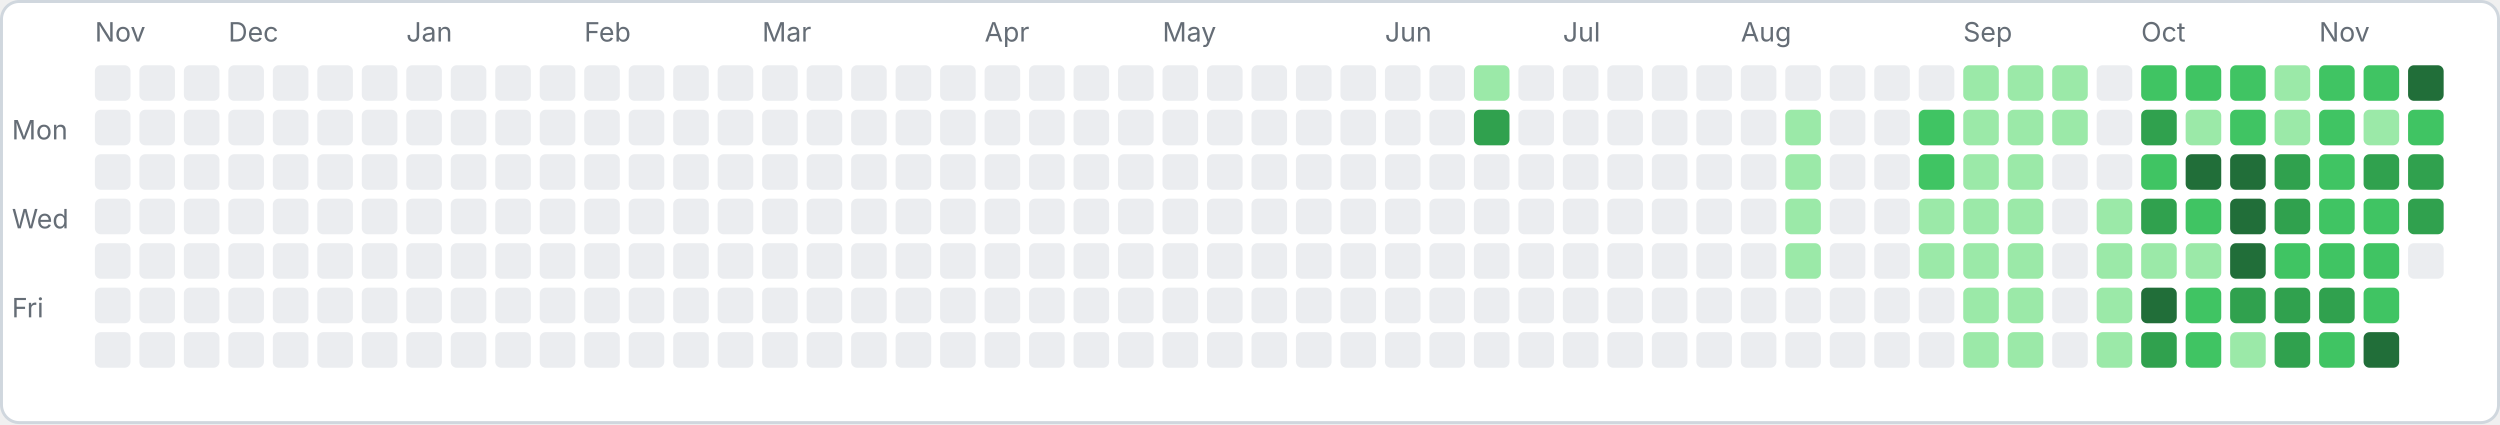
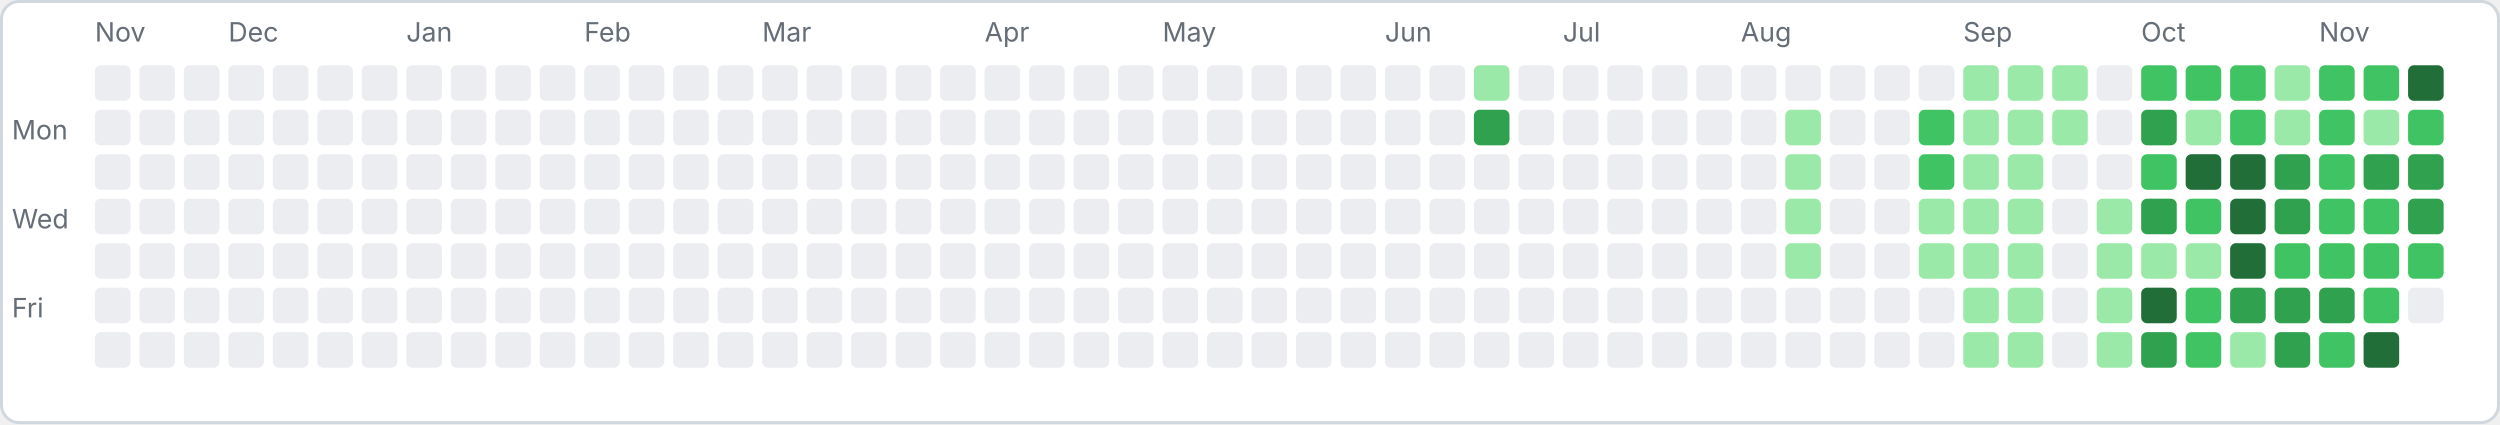
<svg xmlns="http://www.w3.org/2000/svg" width="843" height="143" viewBox="0 0 843 143">
  <rect x="0.5" y="0.5" width="842" height="142" rx="6" fill="#ffffff" stroke="#d0d7de" />
  <text x="4" y="47" font-family="-apple-system,sans-serif" font-size="9" fill="#656d76">Mon</text>
  <text x="4" y="77" font-family="-apple-system,sans-serif" font-size="9" fill="#656d76">Wed</text>
  <text x="4" y="107" font-family="-apple-system,sans-serif" font-size="9" fill="#656d76">Fri</text>
  <rect x="32" y="22" width="12" height="12" rx="2" fill="#ebedf0" />
  <rect x="32" y="37" width="12" height="12" rx="2" fill="#ebedf0" />
  <rect x="32" y="52" width="12" height="12" rx="2" fill="#ebedf0" />
  <rect x="32" y="67" width="12" height="12" rx="2" fill="#ebedf0" />
  <rect x="32" y="82" width="12" height="12" rx="2" fill="#ebedf0" />
  <rect x="32" y="97" width="12" height="12" rx="2" fill="#ebedf0" />
  <rect x="32" y="112" width="12" height="12" rx="2" fill="#ebedf0" />
  <text x="32" y="14" font-family="-apple-system,sans-serif" font-size="9" fill="#656d76">Nov</text>
  <rect x="47" y="22" width="12" height="12" rx="2" fill="#ebedf0" />
  <rect x="47" y="37" width="12" height="12" rx="2" fill="#ebedf0" />
  <rect x="47" y="52" width="12" height="12" rx="2" fill="#ebedf0" />
  <rect x="47" y="67" width="12" height="12" rx="2" fill="#ebedf0" />
  <rect x="47" y="82" width="12" height="12" rx="2" fill="#ebedf0" />
  <rect x="47" y="97" width="12" height="12" rx="2" fill="#ebedf0" />
  <rect x="47" y="112" width="12" height="12" rx="2" fill="#ebedf0" />
  <rect x="62" y="22" width="12" height="12" rx="2" fill="#ebedf0" />
  <rect x="62" y="37" width="12" height="12" rx="2" fill="#ebedf0" />
  <rect x="62" y="52" width="12" height="12" rx="2" fill="#ebedf0" />
  <rect x="62" y="67" width="12" height="12" rx="2" fill="#ebedf0" />
  <rect x="62" y="82" width="12" height="12" rx="2" fill="#ebedf0" />
  <rect x="62" y="97" width="12" height="12" rx="2" fill="#ebedf0" />
  <rect x="62" y="112" width="12" height="12" rx="2" fill="#ebedf0" />
  <rect x="77" y="22" width="12" height="12" rx="2" fill="#ebedf0" />
  <rect x="77" y="37" width="12" height="12" rx="2" fill="#ebedf0" />
  <rect x="77" y="52" width="12" height="12" rx="2" fill="#ebedf0" />
  <rect x="77" y="67" width="12" height="12" rx="2" fill="#ebedf0" />
  <rect x="77" y="82" width="12" height="12" rx="2" fill="#ebedf0" />
  <rect x="77" y="97" width="12" height="12" rx="2" fill="#ebedf0" />
  <rect x="77" y="112" width="12" height="12" rx="2" fill="#ebedf0" />
  <text x="77" y="14" font-family="-apple-system,sans-serif" font-size="9" fill="#656d76">Dec</text>
  <rect x="92" y="22" width="12" height="12" rx="2" fill="#ebedf0" />
  <rect x="92" y="37" width="12" height="12" rx="2" fill="#ebedf0" />
  <rect x="92" y="52" width="12" height="12" rx="2" fill="#ebedf0" />
  <rect x="92" y="67" width="12" height="12" rx="2" fill="#ebedf0" />
  <rect x="92" y="82" width="12" height="12" rx="2" fill="#ebedf0" />
  <rect x="92" y="97" width="12" height="12" rx="2" fill="#ebedf0" />
  <rect x="92" y="112" width="12" height="12" rx="2" fill="#ebedf0" />
  <rect x="107" y="22" width="12" height="12" rx="2" fill="#ebedf0" />
  <rect x="107" y="37" width="12" height="12" rx="2" fill="#ebedf0" />
  <rect x="107" y="52" width="12" height="12" rx="2" fill="#ebedf0" />
  <rect x="107" y="67" width="12" height="12" rx="2" fill="#ebedf0" />
  <rect x="107" y="82" width="12" height="12" rx="2" fill="#ebedf0" />
  <rect x="107" y="97" width="12" height="12" rx="2" fill="#ebedf0" />
  <rect x="107" y="112" width="12" height="12" rx="2" fill="#ebedf0" />
  <rect x="122" y="22" width="12" height="12" rx="2" fill="#ebedf0" />
  <rect x="122" y="37" width="12" height="12" rx="2" fill="#ebedf0" />
  <rect x="122" y="52" width="12" height="12" rx="2" fill="#ebedf0" />
  <rect x="122" y="67" width="12" height="12" rx="2" fill="#ebedf0" />
  <rect x="122" y="82" width="12" height="12" rx="2" fill="#ebedf0" />
  <rect x="122" y="97" width="12" height="12" rx="2" fill="#ebedf0" />
  <rect x="122" y="112" width="12" height="12" rx="2" fill="#ebedf0" />
  <rect x="137" y="22" width="12" height="12" rx="2" fill="#ebedf0" />
  <rect x="137" y="37" width="12" height="12" rx="2" fill="#ebedf0" />
  <rect x="137" y="52" width="12" height="12" rx="2" fill="#ebedf0" />
  <rect x="137" y="67" width="12" height="12" rx="2" fill="#ebedf0" />
  <rect x="137" y="82" width="12" height="12" rx="2" fill="#ebedf0" />
  <rect x="137" y="97" width="12" height="12" rx="2" fill="#ebedf0" />
  <rect x="137" y="112" width="12" height="12" rx="2" fill="#ebedf0" />
  <text x="137" y="14" font-family="-apple-system,sans-serif" font-size="9" fill="#656d76">Jan</text>
  <rect x="152" y="22" width="12" height="12" rx="2" fill="#ebedf0" />
  <rect x="152" y="37" width="12" height="12" rx="2" fill="#ebedf0" />
  <rect x="152" y="52" width="12" height="12" rx="2" fill="#ebedf0" />
  <rect x="152" y="67" width="12" height="12" rx="2" fill="#ebedf0" />
  <rect x="152" y="82" width="12" height="12" rx="2" fill="#ebedf0" />
  <rect x="152" y="97" width="12" height="12" rx="2" fill="#ebedf0" />
  <rect x="152" y="112" width="12" height="12" rx="2" fill="#ebedf0" />
  <rect x="167" y="22" width="12" height="12" rx="2" fill="#ebedf0" />
  <rect x="167" y="37" width="12" height="12" rx="2" fill="#ebedf0" />
  <rect x="167" y="52" width="12" height="12" rx="2" fill="#ebedf0" />
  <rect x="167" y="67" width="12" height="12" rx="2" fill="#ebedf0" />
  <rect x="167" y="82" width="12" height="12" rx="2" fill="#ebedf0" />
  <rect x="167" y="97" width="12" height="12" rx="2" fill="#ebedf0" />
  <rect x="167" y="112" width="12" height="12" rx="2" fill="#ebedf0" />
  <rect x="182" y="22" width="12" height="12" rx="2" fill="#ebedf0" />
  <rect x="182" y="37" width="12" height="12" rx="2" fill="#ebedf0" />
  <rect x="182" y="52" width="12" height="12" rx="2" fill="#ebedf0" />
  <rect x="182" y="67" width="12" height="12" rx="2" fill="#ebedf0" />
  <rect x="182" y="82" width="12" height="12" rx="2" fill="#ebedf0" />
  <rect x="182" y="97" width="12" height="12" rx="2" fill="#ebedf0" />
  <rect x="182" y="112" width="12" height="12" rx="2" fill="#ebedf0" />
  <rect x="197" y="22" width="12" height="12" rx="2" fill="#ebedf0" />
  <rect x="197" y="37" width="12" height="12" rx="2" fill="#ebedf0" />
  <rect x="197" y="52" width="12" height="12" rx="2" fill="#ebedf0" />
  <rect x="197" y="67" width="12" height="12" rx="2" fill="#ebedf0" />
  <rect x="197" y="82" width="12" height="12" rx="2" fill="#ebedf0" />
  <rect x="197" y="97" width="12" height="12" rx="2" fill="#ebedf0" />
  <rect x="197" y="112" width="12" height="12" rx="2" fill="#ebedf0" />
  <text x="197" y="14" font-family="-apple-system,sans-serif" font-size="9" fill="#656d76">Feb</text>
  <rect x="212" y="22" width="12" height="12" rx="2" fill="#ebedf0" />
  <rect x="212" y="37" width="12" height="12" rx="2" fill="#ebedf0" />
  <rect x="212" y="52" width="12" height="12" rx="2" fill="#ebedf0" />
  <rect x="212" y="67" width="12" height="12" rx="2" fill="#ebedf0" />
  <rect x="212" y="82" width="12" height="12" rx="2" fill="#ebedf0" />
  <rect x="212" y="97" width="12" height="12" rx="2" fill="#ebedf0" />
  <rect x="212" y="112" width="12" height="12" rx="2" fill="#ebedf0" />
  <rect x="227" y="22" width="12" height="12" rx="2" fill="#ebedf0" />
  <rect x="227" y="37" width="12" height="12" rx="2" fill="#ebedf0" />
  <rect x="227" y="52" width="12" height="12" rx="2" fill="#ebedf0" />
  <rect x="227" y="67" width="12" height="12" rx="2" fill="#ebedf0" />
  <rect x="227" y="82" width="12" height="12" rx="2" fill="#ebedf0" />
  <rect x="227" y="97" width="12" height="12" rx="2" fill="#ebedf0" />
  <rect x="227" y="112" width="12" height="12" rx="2" fill="#ebedf0" />
  <rect x="242" y="22" width="12" height="12" rx="2" fill="#ebedf0" />
  <rect x="242" y="37" width="12" height="12" rx="2" fill="#ebedf0" />
  <rect x="242" y="52" width="12" height="12" rx="2" fill="#ebedf0" />
  <rect x="242" y="67" width="12" height="12" rx="2" fill="#ebedf0" />
  <rect x="242" y="82" width="12" height="12" rx="2" fill="#ebedf0" />
  <rect x="242" y="97" width="12" height="12" rx="2" fill="#ebedf0" />
  <rect x="242" y="112" width="12" height="12" rx="2" fill="#ebedf0" />
  <rect x="257" y="22" width="12" height="12" rx="2" fill="#ebedf0" />
  <rect x="257" y="37" width="12" height="12" rx="2" fill="#ebedf0" />
  <rect x="257" y="52" width="12" height="12" rx="2" fill="#ebedf0" />
  <rect x="257" y="67" width="12" height="12" rx="2" fill="#ebedf0" />
  <rect x="257" y="82" width="12" height="12" rx="2" fill="#ebedf0" />
  <rect x="257" y="97" width="12" height="12" rx="2" fill="#ebedf0" />
  <rect x="257" y="112" width="12" height="12" rx="2" fill="#ebedf0" />
  <text x="257" y="14" font-family="-apple-system,sans-serif" font-size="9" fill="#656d76">Mar</text>
  <rect x="272" y="22" width="12" height="12" rx="2" fill="#ebedf0" />
  <rect x="272" y="37" width="12" height="12" rx="2" fill="#ebedf0" />
  <rect x="272" y="52" width="12" height="12" rx="2" fill="#ebedf0" />
  <rect x="272" y="67" width="12" height="12" rx="2" fill="#ebedf0" />
  <rect x="272" y="82" width="12" height="12" rx="2" fill="#ebedf0" />
  <rect x="272" y="97" width="12" height="12" rx="2" fill="#ebedf0" />
  <rect x="272" y="112" width="12" height="12" rx="2" fill="#ebedf0" />
  <rect x="287" y="22" width="12" height="12" rx="2" fill="#ebedf0" />
  <rect x="287" y="37" width="12" height="12" rx="2" fill="#ebedf0" />
  <rect x="287" y="52" width="12" height="12" rx="2" fill="#ebedf0" />
  <rect x="287" y="67" width="12" height="12" rx="2" fill="#ebedf0" />
  <rect x="287" y="82" width="12" height="12" rx="2" fill="#ebedf0" />
  <rect x="287" y="97" width="12" height="12" rx="2" fill="#ebedf0" />
  <rect x="287" y="112" width="12" height="12" rx="2" fill="#ebedf0" />
  <rect x="302" y="22" width="12" height="12" rx="2" fill="#ebedf0" />
  <rect x="302" y="37" width="12" height="12" rx="2" fill="#ebedf0" />
  <rect x="302" y="52" width="12" height="12" rx="2" fill="#ebedf0" />
  <rect x="302" y="67" width="12" height="12" rx="2" fill="#ebedf0" />
  <rect x="302" y="82" width="12" height="12" rx="2" fill="#ebedf0" />
  <rect x="302" y="97" width="12" height="12" rx="2" fill="#ebedf0" />
  <rect x="302" y="112" width="12" height="12" rx="2" fill="#ebedf0" />
  <rect x="317" y="22" width="12" height="12" rx="2" fill="#ebedf0" />
  <rect x="317" y="37" width="12" height="12" rx="2" fill="#ebedf0" />
  <rect x="317" y="52" width="12" height="12" rx="2" fill="#ebedf0" />
  <rect x="317" y="67" width="12" height="12" rx="2" fill="#ebedf0" />
  <rect x="317" y="82" width="12" height="12" rx="2" fill="#ebedf0" />
  <rect x="317" y="97" width="12" height="12" rx="2" fill="#ebedf0" />
  <rect x="317" y="112" width="12" height="12" rx="2" fill="#ebedf0" />
  <rect x="332" y="22" width="12" height="12" rx="2" fill="#ebedf0" />
  <rect x="332" y="37" width="12" height="12" rx="2" fill="#ebedf0" />
  <rect x="332" y="52" width="12" height="12" rx="2" fill="#ebedf0" />
  <rect x="332" y="67" width="12" height="12" rx="2" fill="#ebedf0" />
  <rect x="332" y="82" width="12" height="12" rx="2" fill="#ebedf0" />
  <rect x="332" y="97" width="12" height="12" rx="2" fill="#ebedf0" />
  <rect x="332" y="112" width="12" height="12" rx="2" fill="#ebedf0" />
  <text x="332" y="14" font-family="-apple-system,sans-serif" font-size="9" fill="#656d76">Apr</text>
  <rect x="347" y="22" width="12" height="12" rx="2" fill="#ebedf0" />
  <rect x="347" y="37" width="12" height="12" rx="2" fill="#ebedf0" />
  <rect x="347" y="52" width="12" height="12" rx="2" fill="#ebedf0" />
  <rect x="347" y="67" width="12" height="12" rx="2" fill="#ebedf0" />
  <rect x="347" y="82" width="12" height="12" rx="2" fill="#ebedf0" />
  <rect x="347" y="97" width="12" height="12" rx="2" fill="#ebedf0" />
  <rect x="347" y="112" width="12" height="12" rx="2" fill="#ebedf0" />
  <rect x="362" y="22" width="12" height="12" rx="2" fill="#ebedf0" />
  <rect x="362" y="37" width="12" height="12" rx="2" fill="#ebedf0" />
  <rect x="362" y="52" width="12" height="12" rx="2" fill="#ebedf0" />
  <rect x="362" y="67" width="12" height="12" rx="2" fill="#ebedf0" />
  <rect x="362" y="82" width="12" height="12" rx="2" fill="#ebedf0" />
  <rect x="362" y="97" width="12" height="12" rx="2" fill="#ebedf0" />
  <rect x="362" y="112" width="12" height="12" rx="2" fill="#ebedf0" />
  <rect x="377" y="22" width="12" height="12" rx="2" fill="#ebedf0" />
  <rect x="377" y="37" width="12" height="12" rx="2" fill="#ebedf0" />
  <rect x="377" y="52" width="12" height="12" rx="2" fill="#ebedf0" />
  <rect x="377" y="67" width="12" height="12" rx="2" fill="#ebedf0" />
  <rect x="377" y="82" width="12" height="12" rx="2" fill="#ebedf0" />
  <rect x="377" y="97" width="12" height="12" rx="2" fill="#ebedf0" />
  <rect x="377" y="112" width="12" height="12" rx="2" fill="#ebedf0" />
  <rect x="392" y="22" width="12" height="12" rx="2" fill="#ebedf0" />
  <rect x="392" y="37" width="12" height="12" rx="2" fill="#ebedf0" />
  <rect x="392" y="52" width="12" height="12" rx="2" fill="#ebedf0" />
  <rect x="392" y="67" width="12" height="12" rx="2" fill="#ebedf0" />
  <rect x="392" y="82" width="12" height="12" rx="2" fill="#ebedf0" />
  <rect x="392" y="97" width="12" height="12" rx="2" fill="#ebedf0" />
  <rect x="392" y="112" width="12" height="12" rx="2" fill="#ebedf0" />
  <text x="392" y="14" font-family="-apple-system,sans-serif" font-size="9" fill="#656d76">May</text>
  <rect x="407" y="22" width="12" height="12" rx="2" fill="#ebedf0" />
  <rect x="407" y="37" width="12" height="12" rx="2" fill="#ebedf0" />
  <rect x="407" y="52" width="12" height="12" rx="2" fill="#ebedf0" />
  <rect x="407" y="67" width="12" height="12" rx="2" fill="#ebedf0" />
  <rect x="407" y="82" width="12" height="12" rx="2" fill="#ebedf0" />
  <rect x="407" y="97" width="12" height="12" rx="2" fill="#ebedf0" />
  <rect x="407" y="112" width="12" height="12" rx="2" fill="#ebedf0" />
  <rect x="422" y="22" width="12" height="12" rx="2" fill="#ebedf0" />
  <rect x="422" y="37" width="12" height="12" rx="2" fill="#ebedf0" />
  <rect x="422" y="52" width="12" height="12" rx="2" fill="#ebedf0" />
  <rect x="422" y="67" width="12" height="12" rx="2" fill="#ebedf0" />
  <rect x="422" y="82" width="12" height="12" rx="2" fill="#ebedf0" />
  <rect x="422" y="97" width="12" height="12" rx="2" fill="#ebedf0" />
  <rect x="422" y="112" width="12" height="12" rx="2" fill="#ebedf0" />
  <rect x="437" y="22" width="12" height="12" rx="2" fill="#ebedf0" />
  <rect x="437" y="37" width="12" height="12" rx="2" fill="#ebedf0" />
  <rect x="437" y="52" width="12" height="12" rx="2" fill="#ebedf0" />
  <rect x="437" y="67" width="12" height="12" rx="2" fill="#ebedf0" />
  <rect x="437" y="82" width="12" height="12" rx="2" fill="#ebedf0" />
  <rect x="437" y="97" width="12" height="12" rx="2" fill="#ebedf0" />
  <rect x="437" y="112" width="12" height="12" rx="2" fill="#ebedf0" />
  <rect x="452" y="22" width="12" height="12" rx="2" fill="#ebedf0" />
  <rect x="452" y="37" width="12" height="12" rx="2" fill="#ebedf0" />
  <rect x="452" y="52" width="12" height="12" rx="2" fill="#ebedf0" />
  <rect x="452" y="67" width="12" height="12" rx="2" fill="#ebedf0" />
  <rect x="452" y="82" width="12" height="12" rx="2" fill="#ebedf0" />
  <rect x="452" y="97" width="12" height="12" rx="2" fill="#ebedf0" />
  <rect x="452" y="112" width="12" height="12" rx="2" fill="#ebedf0" />
  <rect x="467" y="22" width="12" height="12" rx="2" fill="#ebedf0" />
  <rect x="467" y="37" width="12" height="12" rx="2" fill="#ebedf0" />
  <rect x="467" y="52" width="12" height="12" rx="2" fill="#ebedf0" />
  <rect x="467" y="67" width="12" height="12" rx="2" fill="#ebedf0" />
  <rect x="467" y="82" width="12" height="12" rx="2" fill="#ebedf0" />
  <rect x="467" y="97" width="12" height="12" rx="2" fill="#ebedf0" />
  <rect x="467" y="112" width="12" height="12" rx="2" fill="#ebedf0" />
  <text x="467" y="14" font-family="-apple-system,sans-serif" font-size="9" fill="#656d76">Jun</text>
  <rect x="482" y="22" width="12" height="12" rx="2" fill="#ebedf0" />
  <rect x="482" y="37" width="12" height="12" rx="2" fill="#ebedf0" />
  <rect x="482" y="52" width="12" height="12" rx="2" fill="#ebedf0" />
  <rect x="482" y="67" width="12" height="12" rx="2" fill="#ebedf0" />
  <rect x="482" y="82" width="12" height="12" rx="2" fill="#ebedf0" />
  <rect x="482" y="97" width="12" height="12" rx="2" fill="#ebedf0" />
  <rect x="482" y="112" width="12" height="12" rx="2" fill="#ebedf0" />
  <rect x="497" y="22" width="12" height="12" rx="2" fill="#9be9a8" />
  <rect x="497" y="37" width="12" height="12" rx="2" fill="#30a14e" />
  <rect x="497" y="52" width="12" height="12" rx="2" fill="#ebedf0" />
  <rect x="497" y="67" width="12" height="12" rx="2" fill="#ebedf0" />
  <rect x="497" y="82" width="12" height="12" rx="2" fill="#ebedf0" />
  <rect x="497" y="97" width="12" height="12" rx="2" fill="#ebedf0" />
  <rect x="497" y="112" width="12" height="12" rx="2" fill="#ebedf0" />
  <rect x="512" y="22" width="12" height="12" rx="2" fill="#ebedf0" />
  <rect x="512" y="37" width="12" height="12" rx="2" fill="#ebedf0" />
  <rect x="512" y="52" width="12" height="12" rx="2" fill="#ebedf0" />
  <rect x="512" y="67" width="12" height="12" rx="2" fill="#ebedf0" />
  <rect x="512" y="82" width="12" height="12" rx="2" fill="#ebedf0" />
  <rect x="512" y="97" width="12" height="12" rx="2" fill="#ebedf0" />
  <rect x="512" y="112" width="12" height="12" rx="2" fill="#ebedf0" />
  <rect x="527" y="22" width="12" height="12" rx="2" fill="#ebedf0" />
  <rect x="527" y="37" width="12" height="12" rx="2" fill="#ebedf0" />
  <rect x="527" y="52" width="12" height="12" rx="2" fill="#ebedf0" />
  <rect x="527" y="67" width="12" height="12" rx="2" fill="#ebedf0" />
  <rect x="527" y="82" width="12" height="12" rx="2" fill="#ebedf0" />
  <rect x="527" y="97" width="12" height="12" rx="2" fill="#ebedf0" />
  <rect x="527" y="112" width="12" height="12" rx="2" fill="#ebedf0" />
  <text x="527" y="14" font-family="-apple-system,sans-serif" font-size="9" fill="#656d76">Jul</text>
  <rect x="542" y="22" width="12" height="12" rx="2" fill="#ebedf0" />
  <rect x="542" y="37" width="12" height="12" rx="2" fill="#ebedf0" />
  <rect x="542" y="52" width="12" height="12" rx="2" fill="#ebedf0" />
  <rect x="542" y="67" width="12" height="12" rx="2" fill="#ebedf0" />
  <rect x="542" y="82" width="12" height="12" rx="2" fill="#ebedf0" />
  <rect x="542" y="97" width="12" height="12" rx="2" fill="#ebedf0" />
  <rect x="542" y="112" width="12" height="12" rx="2" fill="#ebedf0" />
  <rect x="557" y="22" width="12" height="12" rx="2" fill="#ebedf0" />
  <rect x="557" y="37" width="12" height="12" rx="2" fill="#ebedf0" />
  <rect x="557" y="52" width="12" height="12" rx="2" fill="#ebedf0" />
  <rect x="557" y="67" width="12" height="12" rx="2" fill="#ebedf0" />
  <rect x="557" y="82" width="12" height="12" rx="2" fill="#ebedf0" />
  <rect x="557" y="97" width="12" height="12" rx="2" fill="#ebedf0" />
  <rect x="557" y="112" width="12" height="12" rx="2" fill="#ebedf0" />
  <rect x="572" y="22" width="12" height="12" rx="2" fill="#ebedf0" />
  <rect x="572" y="37" width="12" height="12" rx="2" fill="#ebedf0" />
  <rect x="572" y="52" width="12" height="12" rx="2" fill="#ebedf0" />
  <rect x="572" y="67" width="12" height="12" rx="2" fill="#ebedf0" />
  <rect x="572" y="82" width="12" height="12" rx="2" fill="#ebedf0" />
  <rect x="572" y="97" width="12" height="12" rx="2" fill="#ebedf0" />
  <rect x="572" y="112" width="12" height="12" rx="2" fill="#ebedf0" />
  <rect x="587" y="22" width="12" height="12" rx="2" fill="#ebedf0" />
  <rect x="587" y="37" width="12" height="12" rx="2" fill="#ebedf0" />
  <rect x="587" y="52" width="12" height="12" rx="2" fill="#ebedf0" />
  <rect x="587" y="67" width="12" height="12" rx="2" fill="#ebedf0" />
  <rect x="587" y="82" width="12" height="12" rx="2" fill="#ebedf0" />
  <rect x="587" y="97" width="12" height="12" rx="2" fill="#ebedf0" />
  <rect x="587" y="112" width="12" height="12" rx="2" fill="#ebedf0" />
  <text x="587" y="14" font-family="-apple-system,sans-serif" font-size="9" fill="#656d76">Aug</text>
  <rect x="602" y="22" width="12" height="12" rx="2" fill="#ebedf0" />
  <rect x="602" y="37" width="12" height="12" rx="2" fill="#9be9a8" />
  <rect x="602" y="52" width="12" height="12" rx="2" fill="#9be9a8" />
  <rect x="602" y="67" width="12" height="12" rx="2" fill="#9be9a8" />
  <rect x="602" y="82" width="12" height="12" rx="2" fill="#9be9a8" />
  <rect x="602" y="97" width="12" height="12" rx="2" fill="#ebedf0" />
  <rect x="602" y="112" width="12" height="12" rx="2" fill="#ebedf0" />
  <rect x="617" y="22" width="12" height="12" rx="2" fill="#ebedf0" />
  <rect x="617" y="37" width="12" height="12" rx="2" fill="#ebedf0" />
  <rect x="617" y="52" width="12" height="12" rx="2" fill="#ebedf0" />
  <rect x="617" y="67" width="12" height="12" rx="2" fill="#ebedf0" />
  <rect x="617" y="82" width="12" height="12" rx="2" fill="#ebedf0" />
  <rect x="617" y="97" width="12" height="12" rx="2" fill="#ebedf0" />
  <rect x="617" y="112" width="12" height="12" rx="2" fill="#ebedf0" />
  <rect x="632" y="22" width="12" height="12" rx="2" fill="#ebedf0" />
  <rect x="632" y="37" width="12" height="12" rx="2" fill="#ebedf0" />
  <rect x="632" y="52" width="12" height="12" rx="2" fill="#ebedf0" />
  <rect x="632" y="67" width="12" height="12" rx="2" fill="#ebedf0" />
  <rect x="632" y="82" width="12" height="12" rx="2" fill="#ebedf0" />
  <rect x="632" y="97" width="12" height="12" rx="2" fill="#ebedf0" />
  <rect x="632" y="112" width="12" height="12" rx="2" fill="#ebedf0" />
  <rect x="647" y="22" width="12" height="12" rx="2" fill="#ebedf0" />
  <rect x="647" y="37" width="12" height="12" rx="2" fill="#40c463" />
  <rect x="647" y="52" width="12" height="12" rx="2" fill="#40c463" />
  <rect x="647" y="67" width="12" height="12" rx="2" fill="#9be9a8" />
  <rect x="647" y="82" width="12" height="12" rx="2" fill="#9be9a8" />
  <rect x="647" y="97" width="12" height="12" rx="2" fill="#ebedf0" />
  <rect x="647" y="112" width="12" height="12" rx="2" fill="#ebedf0" />
  <rect x="662" y="22" width="12" height="12" rx="2" fill="#9be9a8" />
  <rect x="662" y="37" width="12" height="12" rx="2" fill="#9be9a8" />
  <rect x="662" y="52" width="12" height="12" rx="2" fill="#9be9a8" />
  <rect x="662" y="67" width="12" height="12" rx="2" fill="#9be9a8" />
  <rect x="662" y="82" width="12" height="12" rx="2" fill="#9be9a8" />
  <rect x="662" y="97" width="12" height="12" rx="2" fill="#9be9a8" />
  <rect x="662" y="112" width="12" height="12" rx="2" fill="#9be9a8" />
  <text x="662" y="14" font-family="-apple-system,sans-serif" font-size="9" fill="#656d76">Sep</text>
  <rect x="677" y="22" width="12" height="12" rx="2" fill="#9be9a8" />
  <rect x="677" y="37" width="12" height="12" rx="2" fill="#9be9a8" />
  <rect x="677" y="52" width="12" height="12" rx="2" fill="#9be9a8" />
  <rect x="677" y="67" width="12" height="12" rx="2" fill="#9be9a8" />
  <rect x="677" y="82" width="12" height="12" rx="2" fill="#9be9a8" />
  <rect x="677" y="97" width="12" height="12" rx="2" fill="#9be9a8" />
  <rect x="677" y="112" width="12" height="12" rx="2" fill="#9be9a8" />
  <rect x="692" y="22" width="12" height="12" rx="2" fill="#9be9a8" />
  <rect x="692" y="37" width="12" height="12" rx="2" fill="#9be9a8" />
  <rect x="692" y="52" width="12" height="12" rx="2" fill="#ebedf0" />
  <rect x="692" y="67" width="12" height="12" rx="2" fill="#ebedf0" />
  <rect x="692" y="82" width="12" height="12" rx="2" fill="#ebedf0" />
  <rect x="692" y="97" width="12" height="12" rx="2" fill="#ebedf0" />
  <rect x="692" y="112" width="12" height="12" rx="2" fill="#ebedf0" />
  <rect x="707" y="22" width="12" height="12" rx="2" fill="#ebedf0" />
  <rect x="707" y="37" width="12" height="12" rx="2" fill="#ebedf0" />
  <rect x="707" y="52" width="12" height="12" rx="2" fill="#ebedf0" />
  <rect x="707" y="67" width="12" height="12" rx="2" fill="#9be9a8" />
  <rect x="707" y="82" width="12" height="12" rx="2" fill="#9be9a8" />
  <rect x="707" y="97" width="12" height="12" rx="2" fill="#9be9a8" />
  <rect x="707" y="112" width="12" height="12" rx="2" fill="#9be9a8" />
  <rect x="722" y="22" width="12" height="12" rx="2" fill="#40c463" />
  <rect x="722" y="37" width="12" height="12" rx="2" fill="#30a14e" />
  <rect x="722" y="52" width="12" height="12" rx="2" fill="#40c463" />
  <rect x="722" y="67" width="12" height="12" rx="2" fill="#30a14e" />
  <rect x="722" y="82" width="12" height="12" rx="2" fill="#9be9a8" />
  <rect x="722" y="97" width="12" height="12" rx="2" fill="#216e39" />
  <rect x="722" y="112" width="12" height="12" rx="2" fill="#30a14e" />
  <text x="722" y="14" font-family="-apple-system,sans-serif" font-size="9" fill="#656d76">Oct</text>
  <rect x="737" y="22" width="12" height="12" rx="2" fill="#40c463" />
  <rect x="737" y="37" width="12" height="12" rx="2" fill="#9be9a8" />
  <rect x="737" y="52" width="12" height="12" rx="2" fill="#216e39" />
  <rect x="737" y="67" width="12" height="12" rx="2" fill="#40c463" />
  <rect x="737" y="82" width="12" height="12" rx="2" fill="#9be9a8" />
  <rect x="737" y="97" width="12" height="12" rx="2" fill="#40c463" />
  <rect x="737" y="112" width="12" height="12" rx="2" fill="#40c463" />
  <rect x="752" y="22" width="12" height="12" rx="2" fill="#40c463" />
  <rect x="752" y="37" width="12" height="12" rx="2" fill="#40c463" />
  <rect x="752" y="52" width="12" height="12" rx="2" fill="#216e39" />
  <rect x="752" y="67" width="12" height="12" rx="2" fill="#216e39" />
  <rect x="752" y="82" width="12" height="12" rx="2" fill="#216e39" />
  <rect x="752" y="97" width="12" height="12" rx="2" fill="#30a14e" />
  <rect x="752" y="112" width="12" height="12" rx="2" fill="#9be9a8" />
  <rect x="767" y="22" width="12" height="12" rx="2" fill="#9be9a8" />
  <rect x="767" y="37" width="12" height="12" rx="2" fill="#9be9a8" />
  <rect x="767" y="52" width="12" height="12" rx="2" fill="#30a14e" />
  <rect x="767" y="67" width="12" height="12" rx="2" fill="#30a14e" />
  <rect x="767" y="82" width="12" height="12" rx="2" fill="#40c463" />
  <rect x="767" y="97" width="12" height="12" rx="2" fill="#30a14e" />
  <rect x="767" y="112" width="12" height="12" rx="2" fill="#30a14e" />
  <rect x="782" y="22" width="12" height="12" rx="2" fill="#40c463" />
  <rect x="782" y="37" width="12" height="12" rx="2" fill="#40c463" />
  <rect x="782" y="52" width="12" height="12" rx="2" fill="#40c463" />
  <rect x="782" y="67" width="12" height="12" rx="2" fill="#40c463" />
  <rect x="782" y="82" width="12" height="12" rx="2" fill="#40c463" />
  <rect x="782" y="97" width="12" height="12" rx="2" fill="#30a14e" />
  <rect x="782" y="112" width="12" height="12" rx="2" fill="#40c463" />
  <text x="782" y="14" font-family="-apple-system,sans-serif" font-size="9" fill="#656d76">Nov</text>
  <rect x="797" y="22" width="12" height="12" rx="2" fill="#40c463" />
  <rect x="797" y="37" width="12" height="12" rx="2" fill="#9be9a8" />
  <rect x="797" y="52" width="12" height="12" rx="2" fill="#30a14e" />
  <rect x="797" y="67" width="12" height="12" rx="2" fill="#40c463" />
  <rect x="797" y="82" width="12" height="12" rx="2" fill="#40c463" />
  <rect x="797" y="97" width="12" height="12" rx="2" fill="#40c463" />
  <rect x="797" y="112" width="12" height="12" rx="2" fill="#216e39" />
  <rect x="812" y="22" width="12" height="12" rx="2" fill="#216e39" />
  <rect x="812" y="37" width="12" height="12" rx="2" fill="#40c463" />
  <rect x="812" y="52" width="12" height="12" rx="2" fill="#30a14e" />
  <rect x="812" y="67" width="12" height="12" rx="2" fill="#30a14e" />
-   <rect x="812" y="82" width="12" height="12" rx="2" fill="#ebedf0" />
+   <rect x="812" y="82" width="12" height="12" rx="2" fill="#40c463" />
+   <rect x="812" y="97" width="12" height="12" rx="2" fill="#ebedf0" />
</svg>
